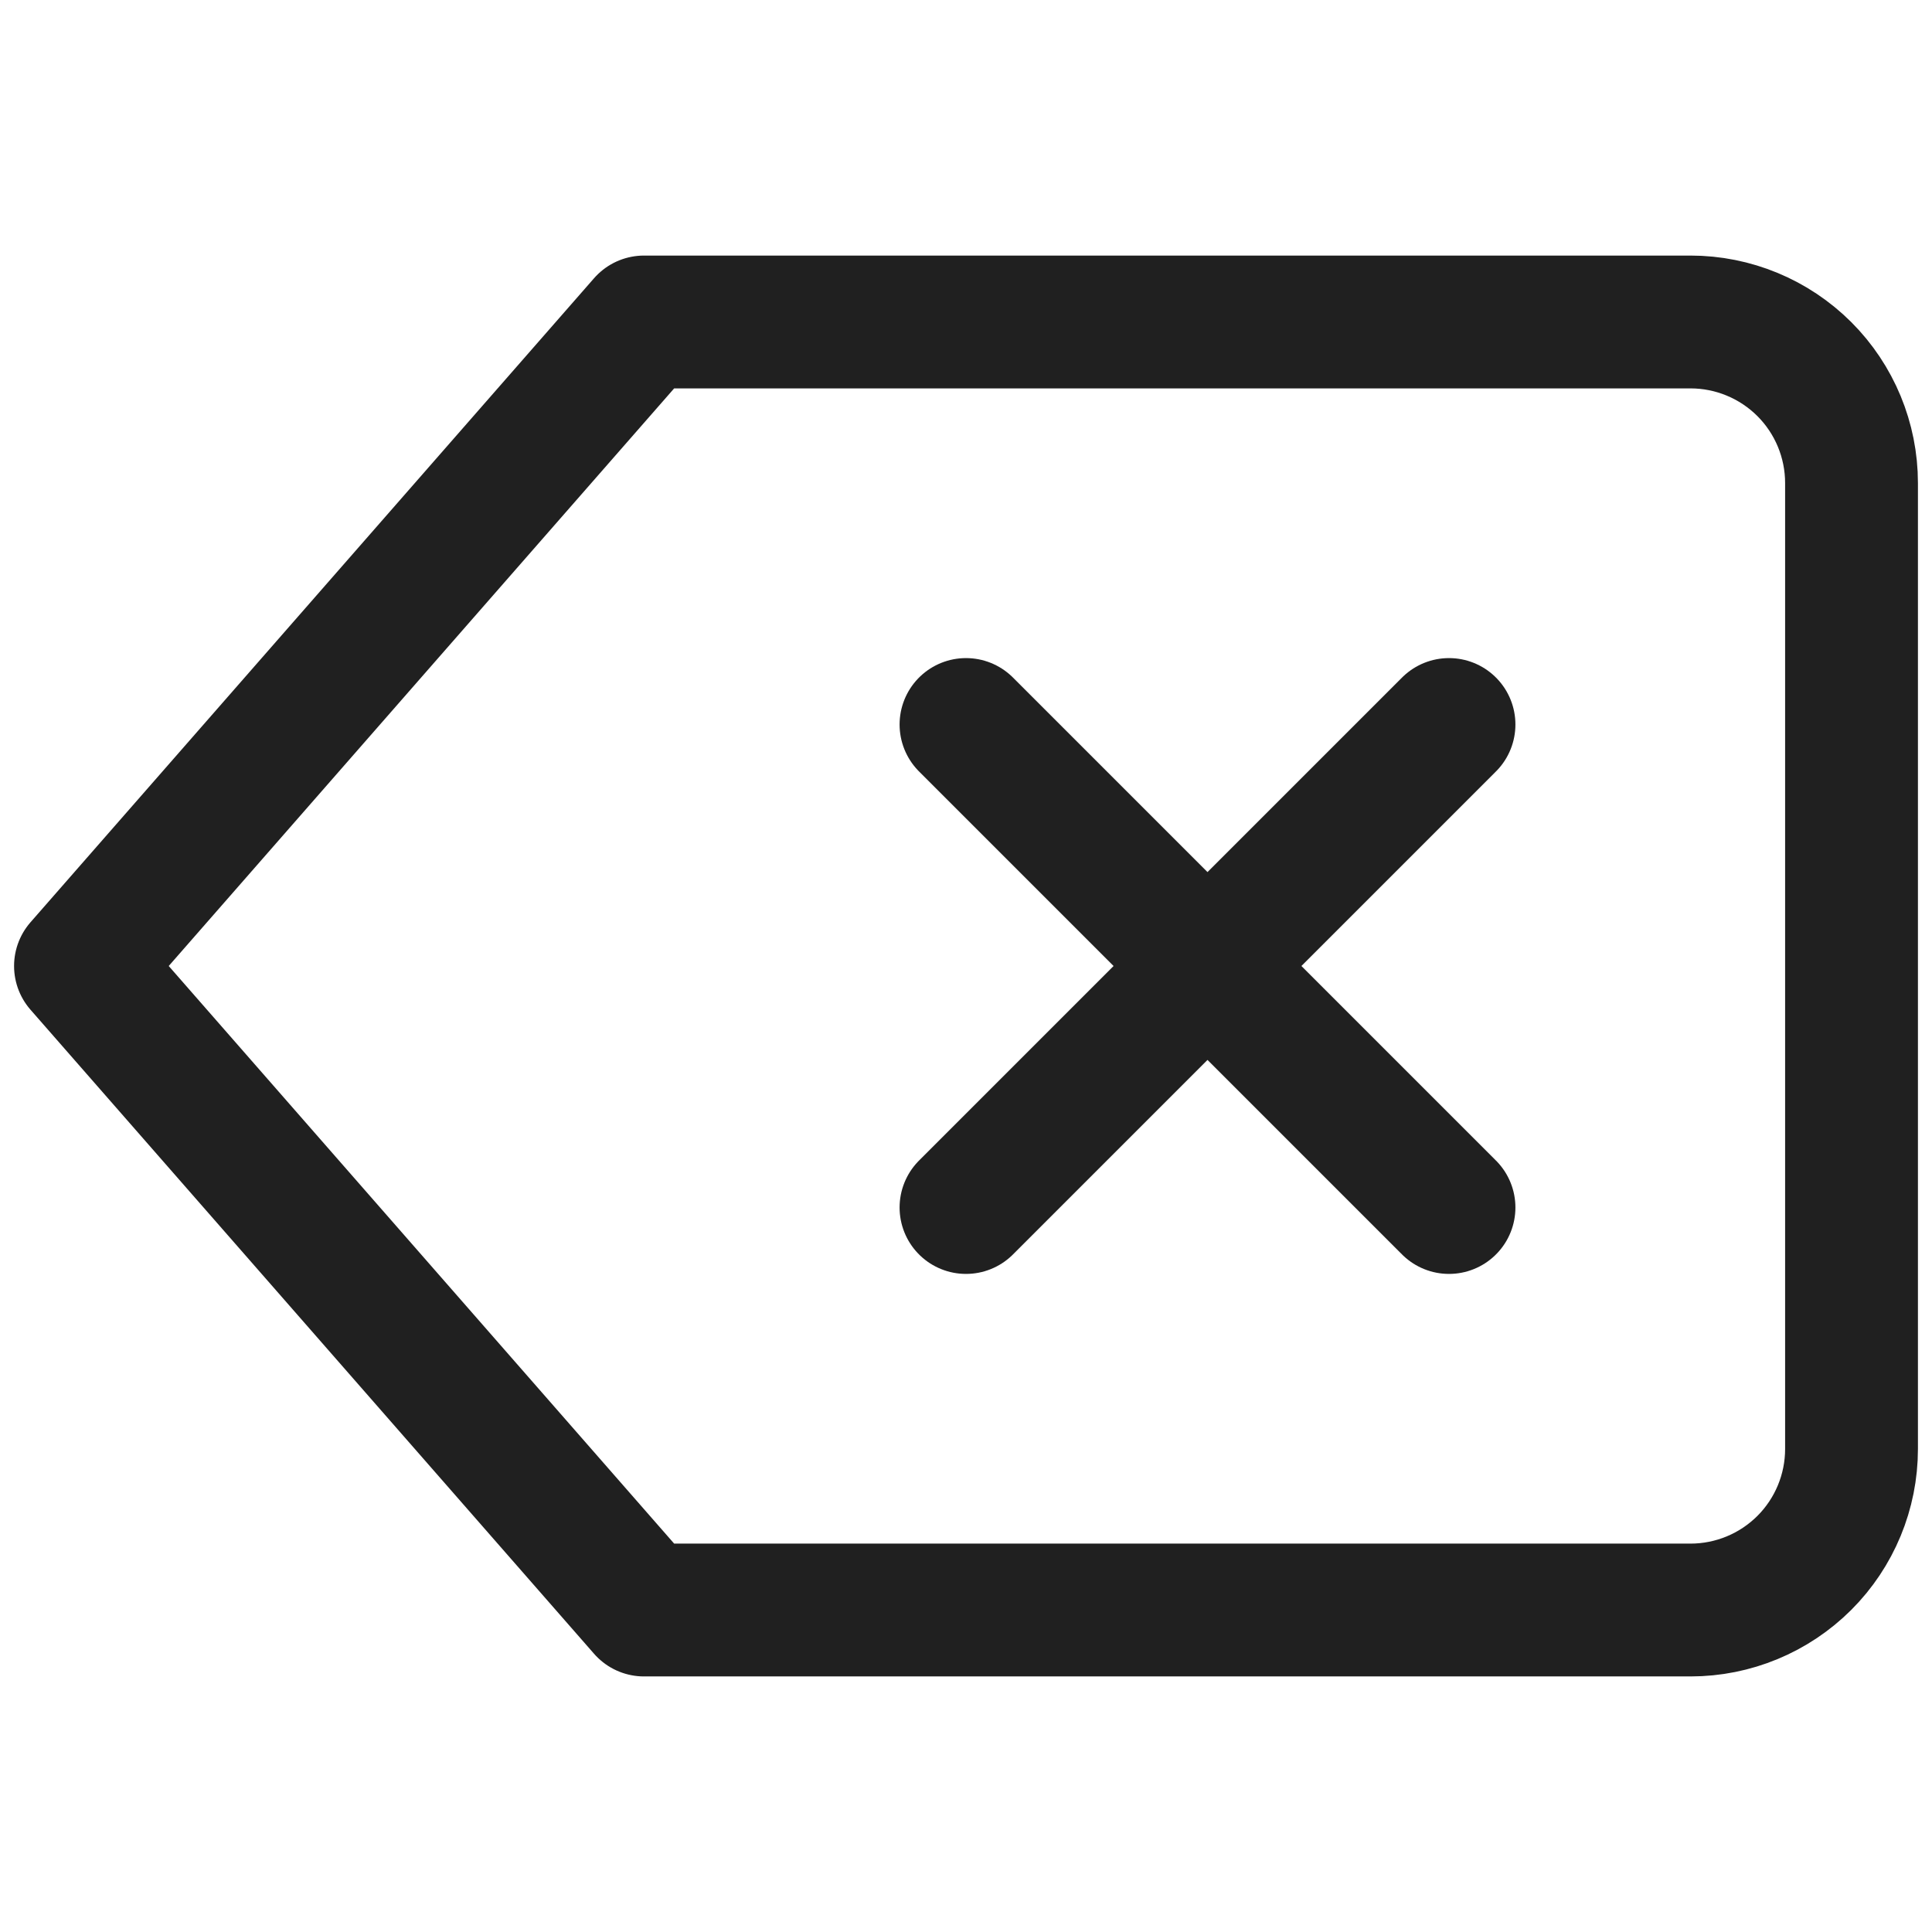
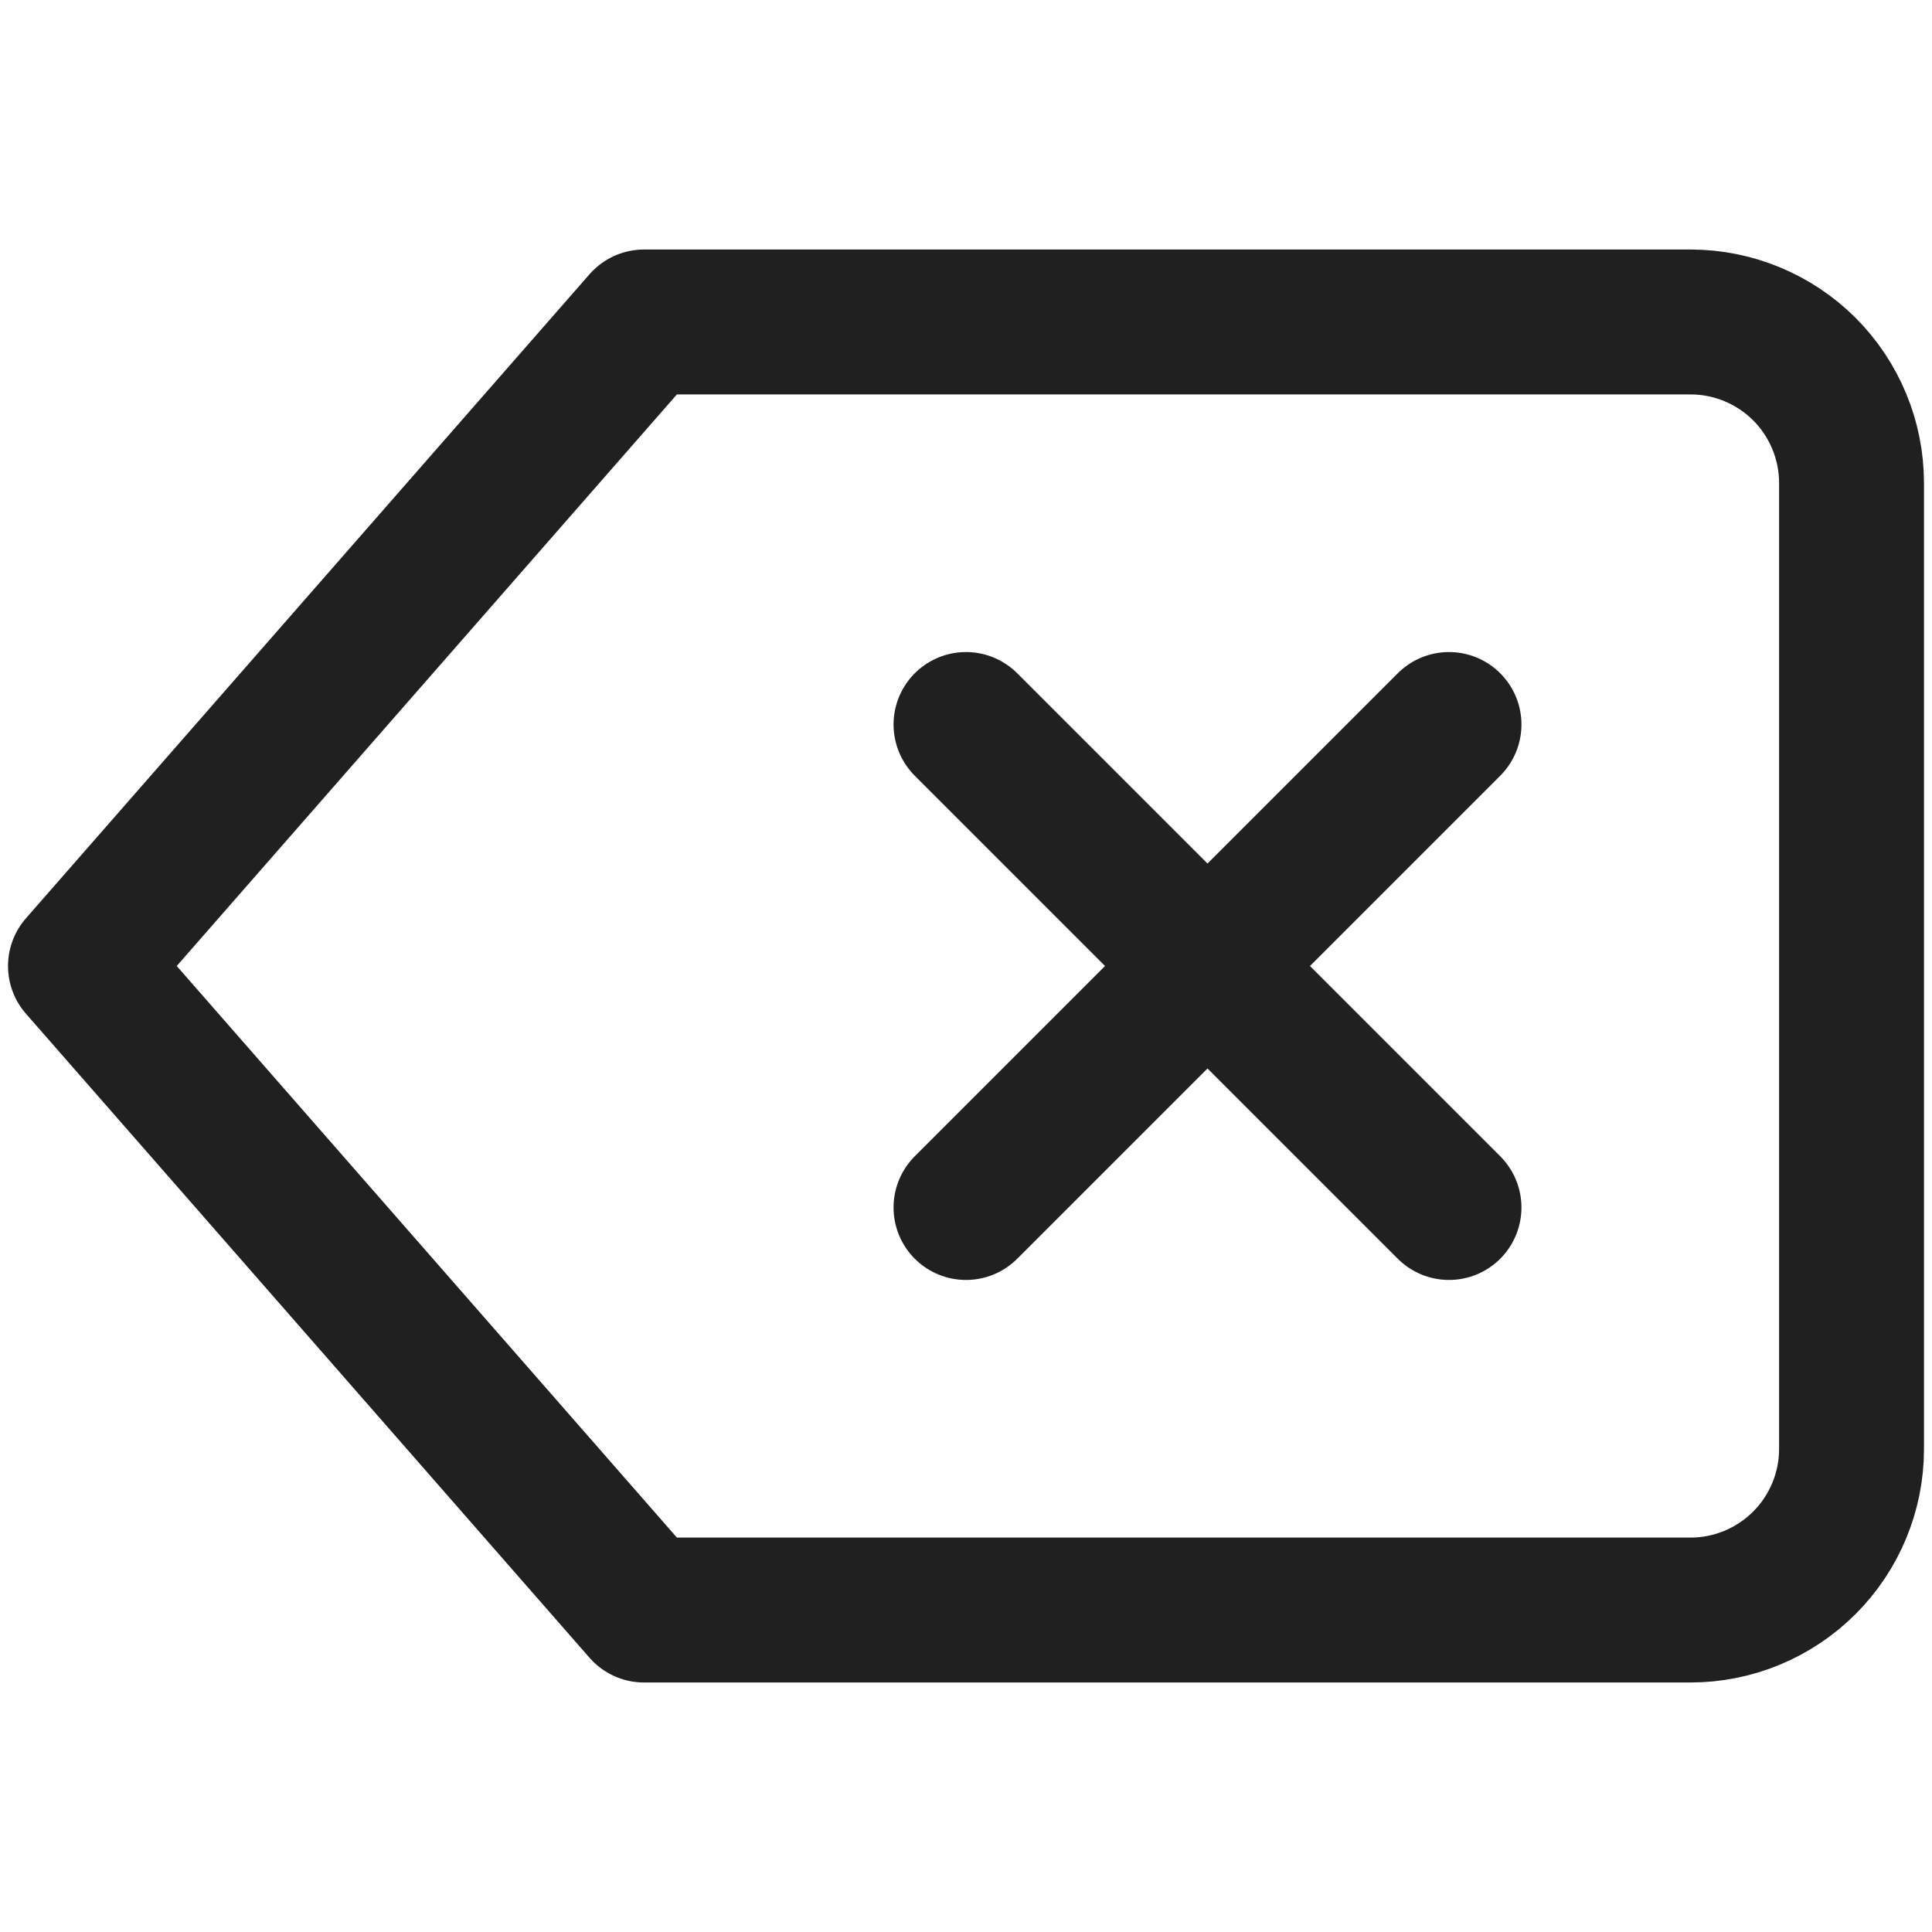
- <svg xmlns="http://www.w3.org/2000/svg" width="32" height="32" viewBox="0 0 32 32" fill="none">
-   <path d="M-772 -204C-772 -208.418 -768.418 -212 -764 -212H460C464.418 -212 468 -208.418 468 -204V1486C468 1490.42 464.418 1494 460 1494H-764C-768.418 1494 -772 1490.42 -772 1486V-204Z" fill="white" />
-   <path d="M-764 -212V-211H460V-212V-213H-764V-212ZM468 -204H467V1486H468H469V-204H468ZM460 1494V1493H-764V1494V1495H460V1494ZM-772 1486H-771V-204H-772H-773V1486H-772ZM-764 1494V1493C-767.866 1493 -771 1489.87 -771 1486H-772H-773C-773 1490.97 -768.971 1495 -764 1495V1494ZM468 1486H467C467 1489.87 463.866 1493 460 1493V1494V1495C464.971 1495 469 1490.97 469 1486H468ZM460 -212V-211C463.866 -211 467 -207.866 467 -204H468H469C469 -208.971 464.971 -213 460 -213V-212ZM-764 -212V-213C-768.971 -213 -773 -208.971 -773 -204H-772H-771C-771 -207.866 -767.866 -211 -764 -211V-212Z" fill="#F1F1F1" />
-   <path d="M24 12L16 20M16 12L24 20M28 5.333H10.667L1.333 16L10.667 26.667H28C28.707 26.667 29.385 26.386 29.886 25.886C30.386 25.386 30.667 24.707 30.667 24V8C30.667 7.293 30.386 6.614 29.886 6.114C29.385 5.614 28.707 5.333 28 5.333Z" stroke="#202020" stroke-width="2.2" stroke-linecap="round" stroke-linejoin="round" />
+ <svg xmlns="http://www.w3.org/2000/svg" width="20" height="20" viewBox="0 0 20 20" fill="none">
+   <path d="M-100 -292C-100 -296.418 -96.418 -300 -92 -300H1012C1016.42 -300 1020 -296.418 1020 -292V1398C1020 1402.42 1016.42 1406 1012 1406H-92C-96.418 1406 -100 1402.42 -100 1398V-292Z" fill="white" />
+   <path d="M-92 -300V-299H1012V-300V-301H-92V-300ZM1020 -292H1019V1398H1020H1021V-292H1020ZM1012 1406V1405H-92V1406V1407H1012V1406ZM-100 1398H-99V-292H-100H-101V1398H-100ZM-92 1406V1405C-95.866 1405 -99 1401.87 -99 1398H-100H-101C-101 1402.97 -96.971 1407 -92 1407V1406ZM1020 1398H1019C1019 1401.87 1015.87 1405 1012 1405V1406V1407C1016.97 1407 1021 1402.97 1021 1398H1020ZM1012 -300V-299C1015.87 -299 1019 -295.866 1019 -292H1020H1021C1021 -296.971 1016.97 -301 1012 -301V-300ZM-92 -300V-301C-96.971 -301 -101 -296.971 -101 -292H-100H-99C-99 -295.866 -95.866 -299 -92 -299V-300Z" fill="#F1F1F1" />
+   <path d="M15 7.5L10 12.5M10 7.5L15 12.5M17.5 3.333H6.667L0.833 10L6.667 16.667H17.5C17.942 16.667 18.366 16.491 18.679 16.178C18.991 15.866 19.167 15.442 19.167 15V5C19.167 4.558 18.991 4.134 18.679 3.821C18.366 3.509 17.942 3.333 17.5 3.333Z" stroke="#202020" stroke-width="1.5" stroke-linecap="round" stroke-linejoin="round" />
</svg>
